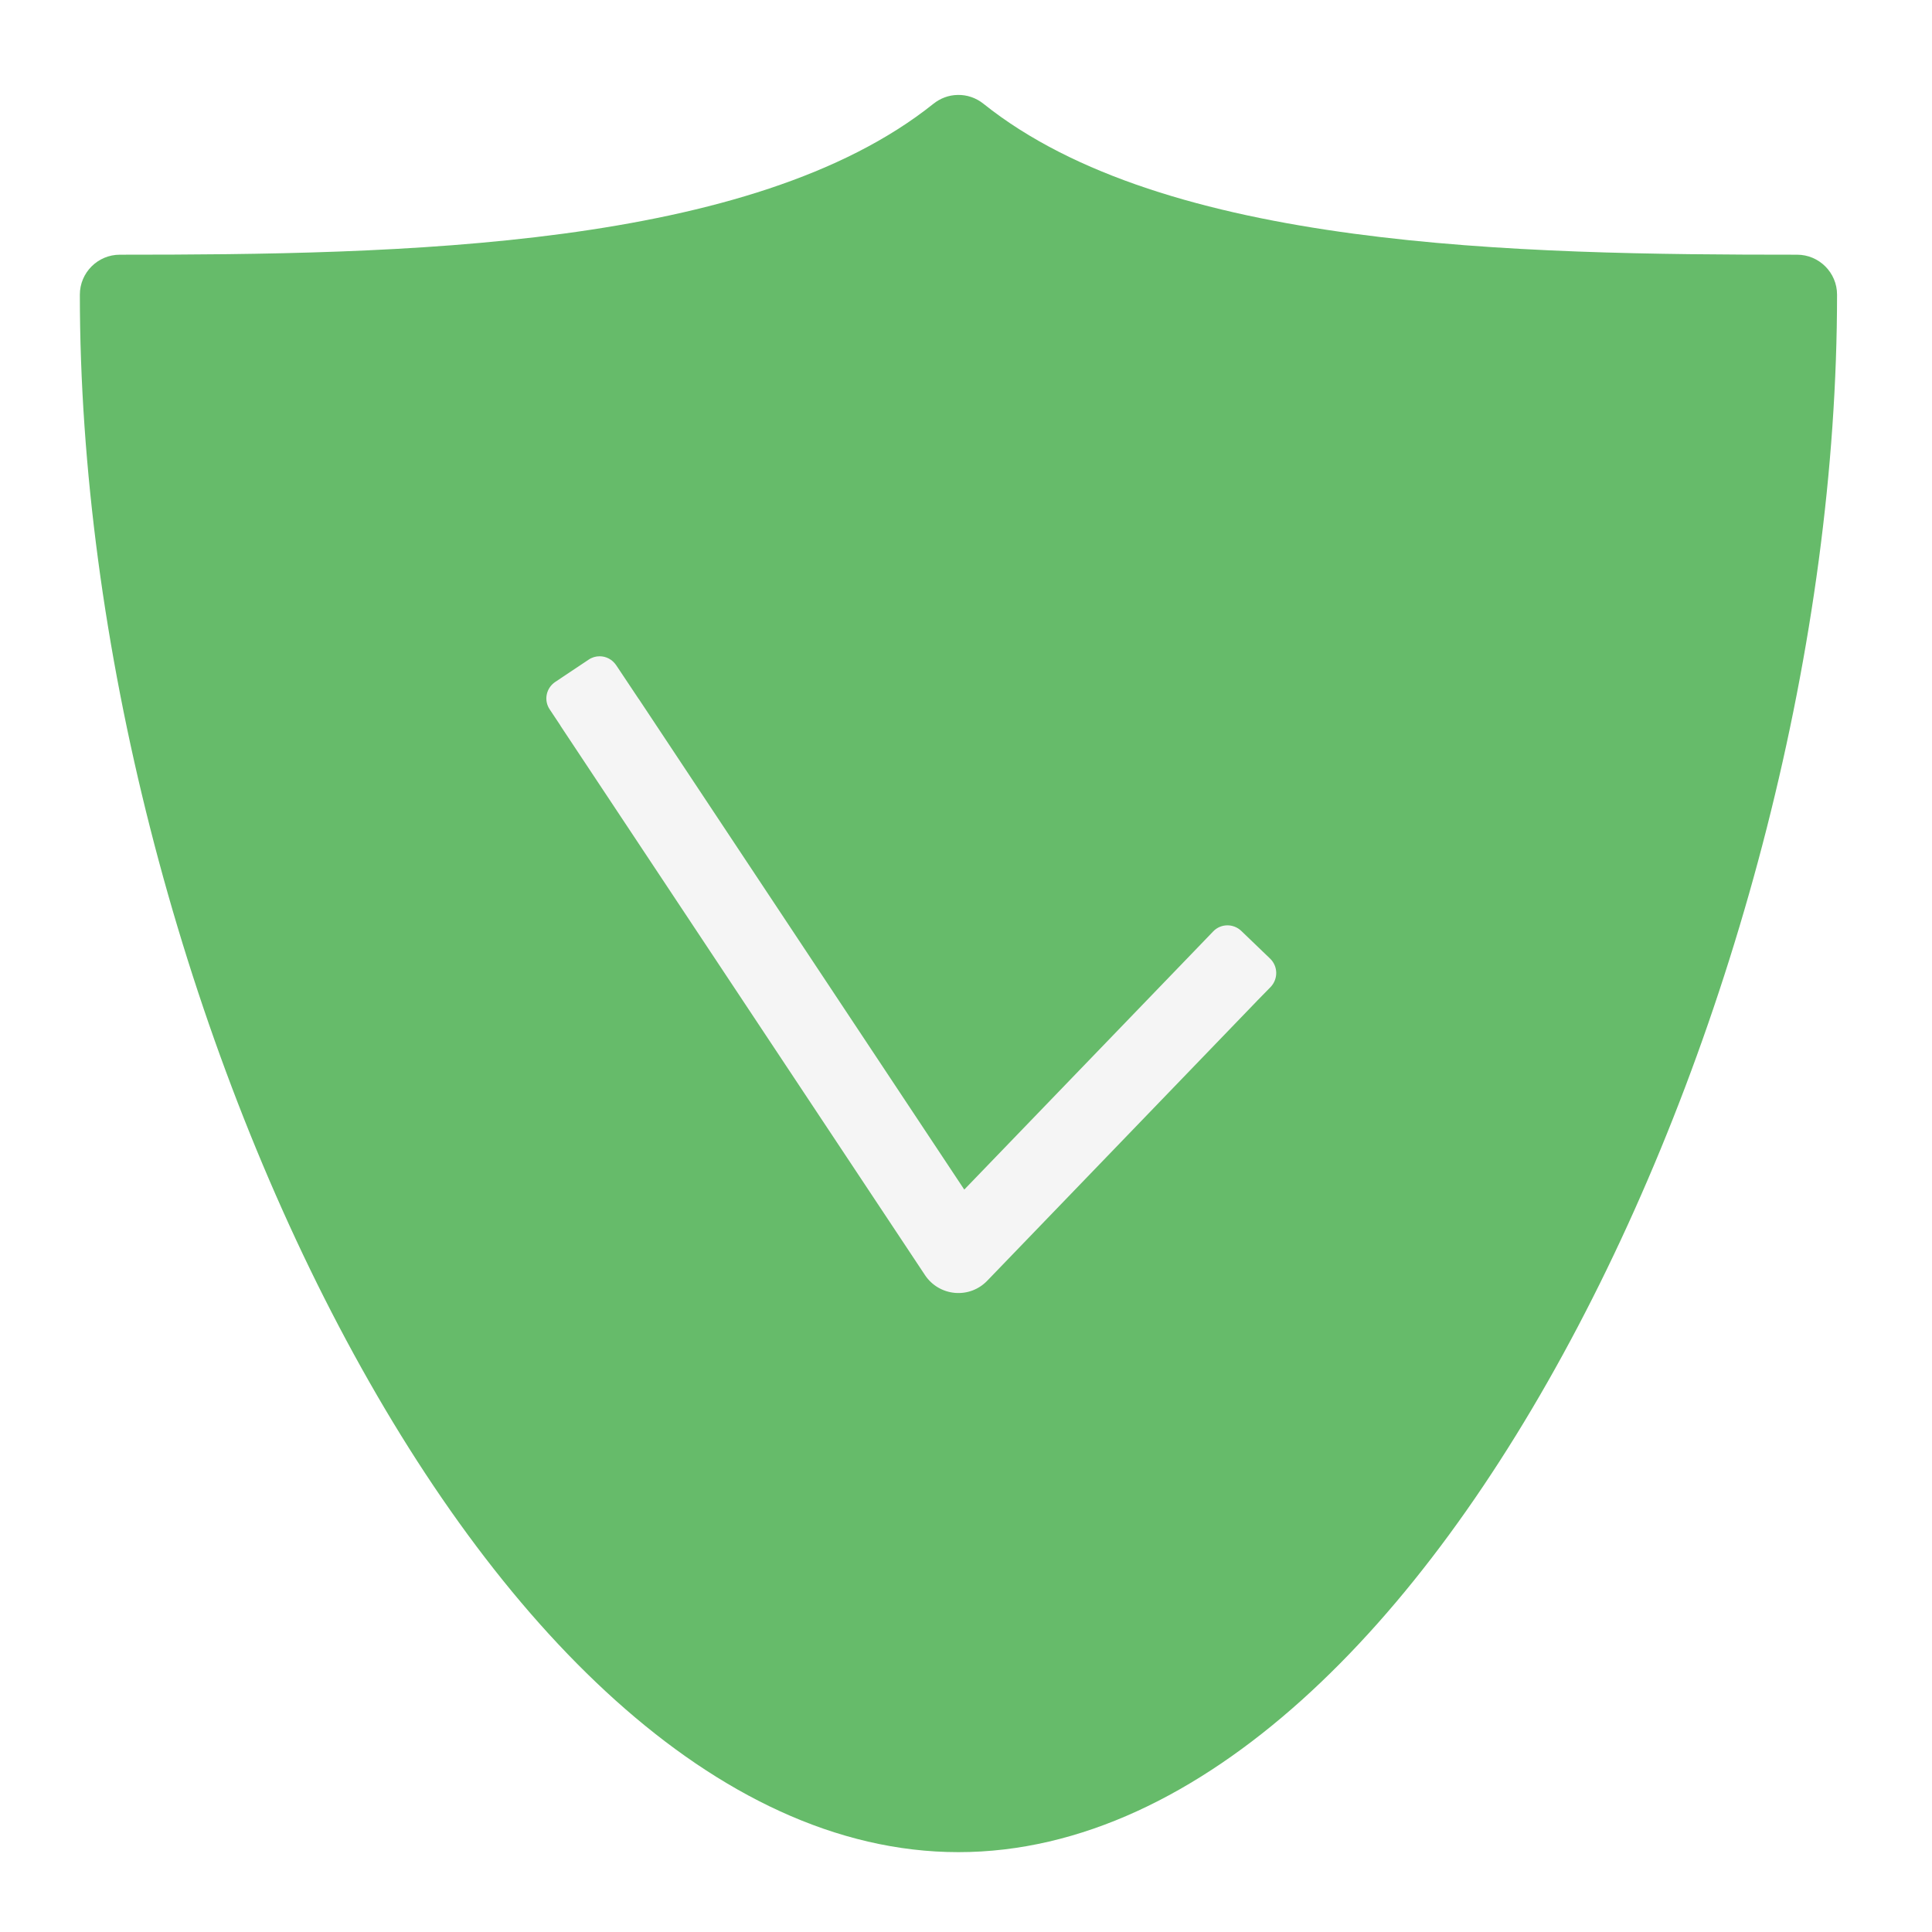
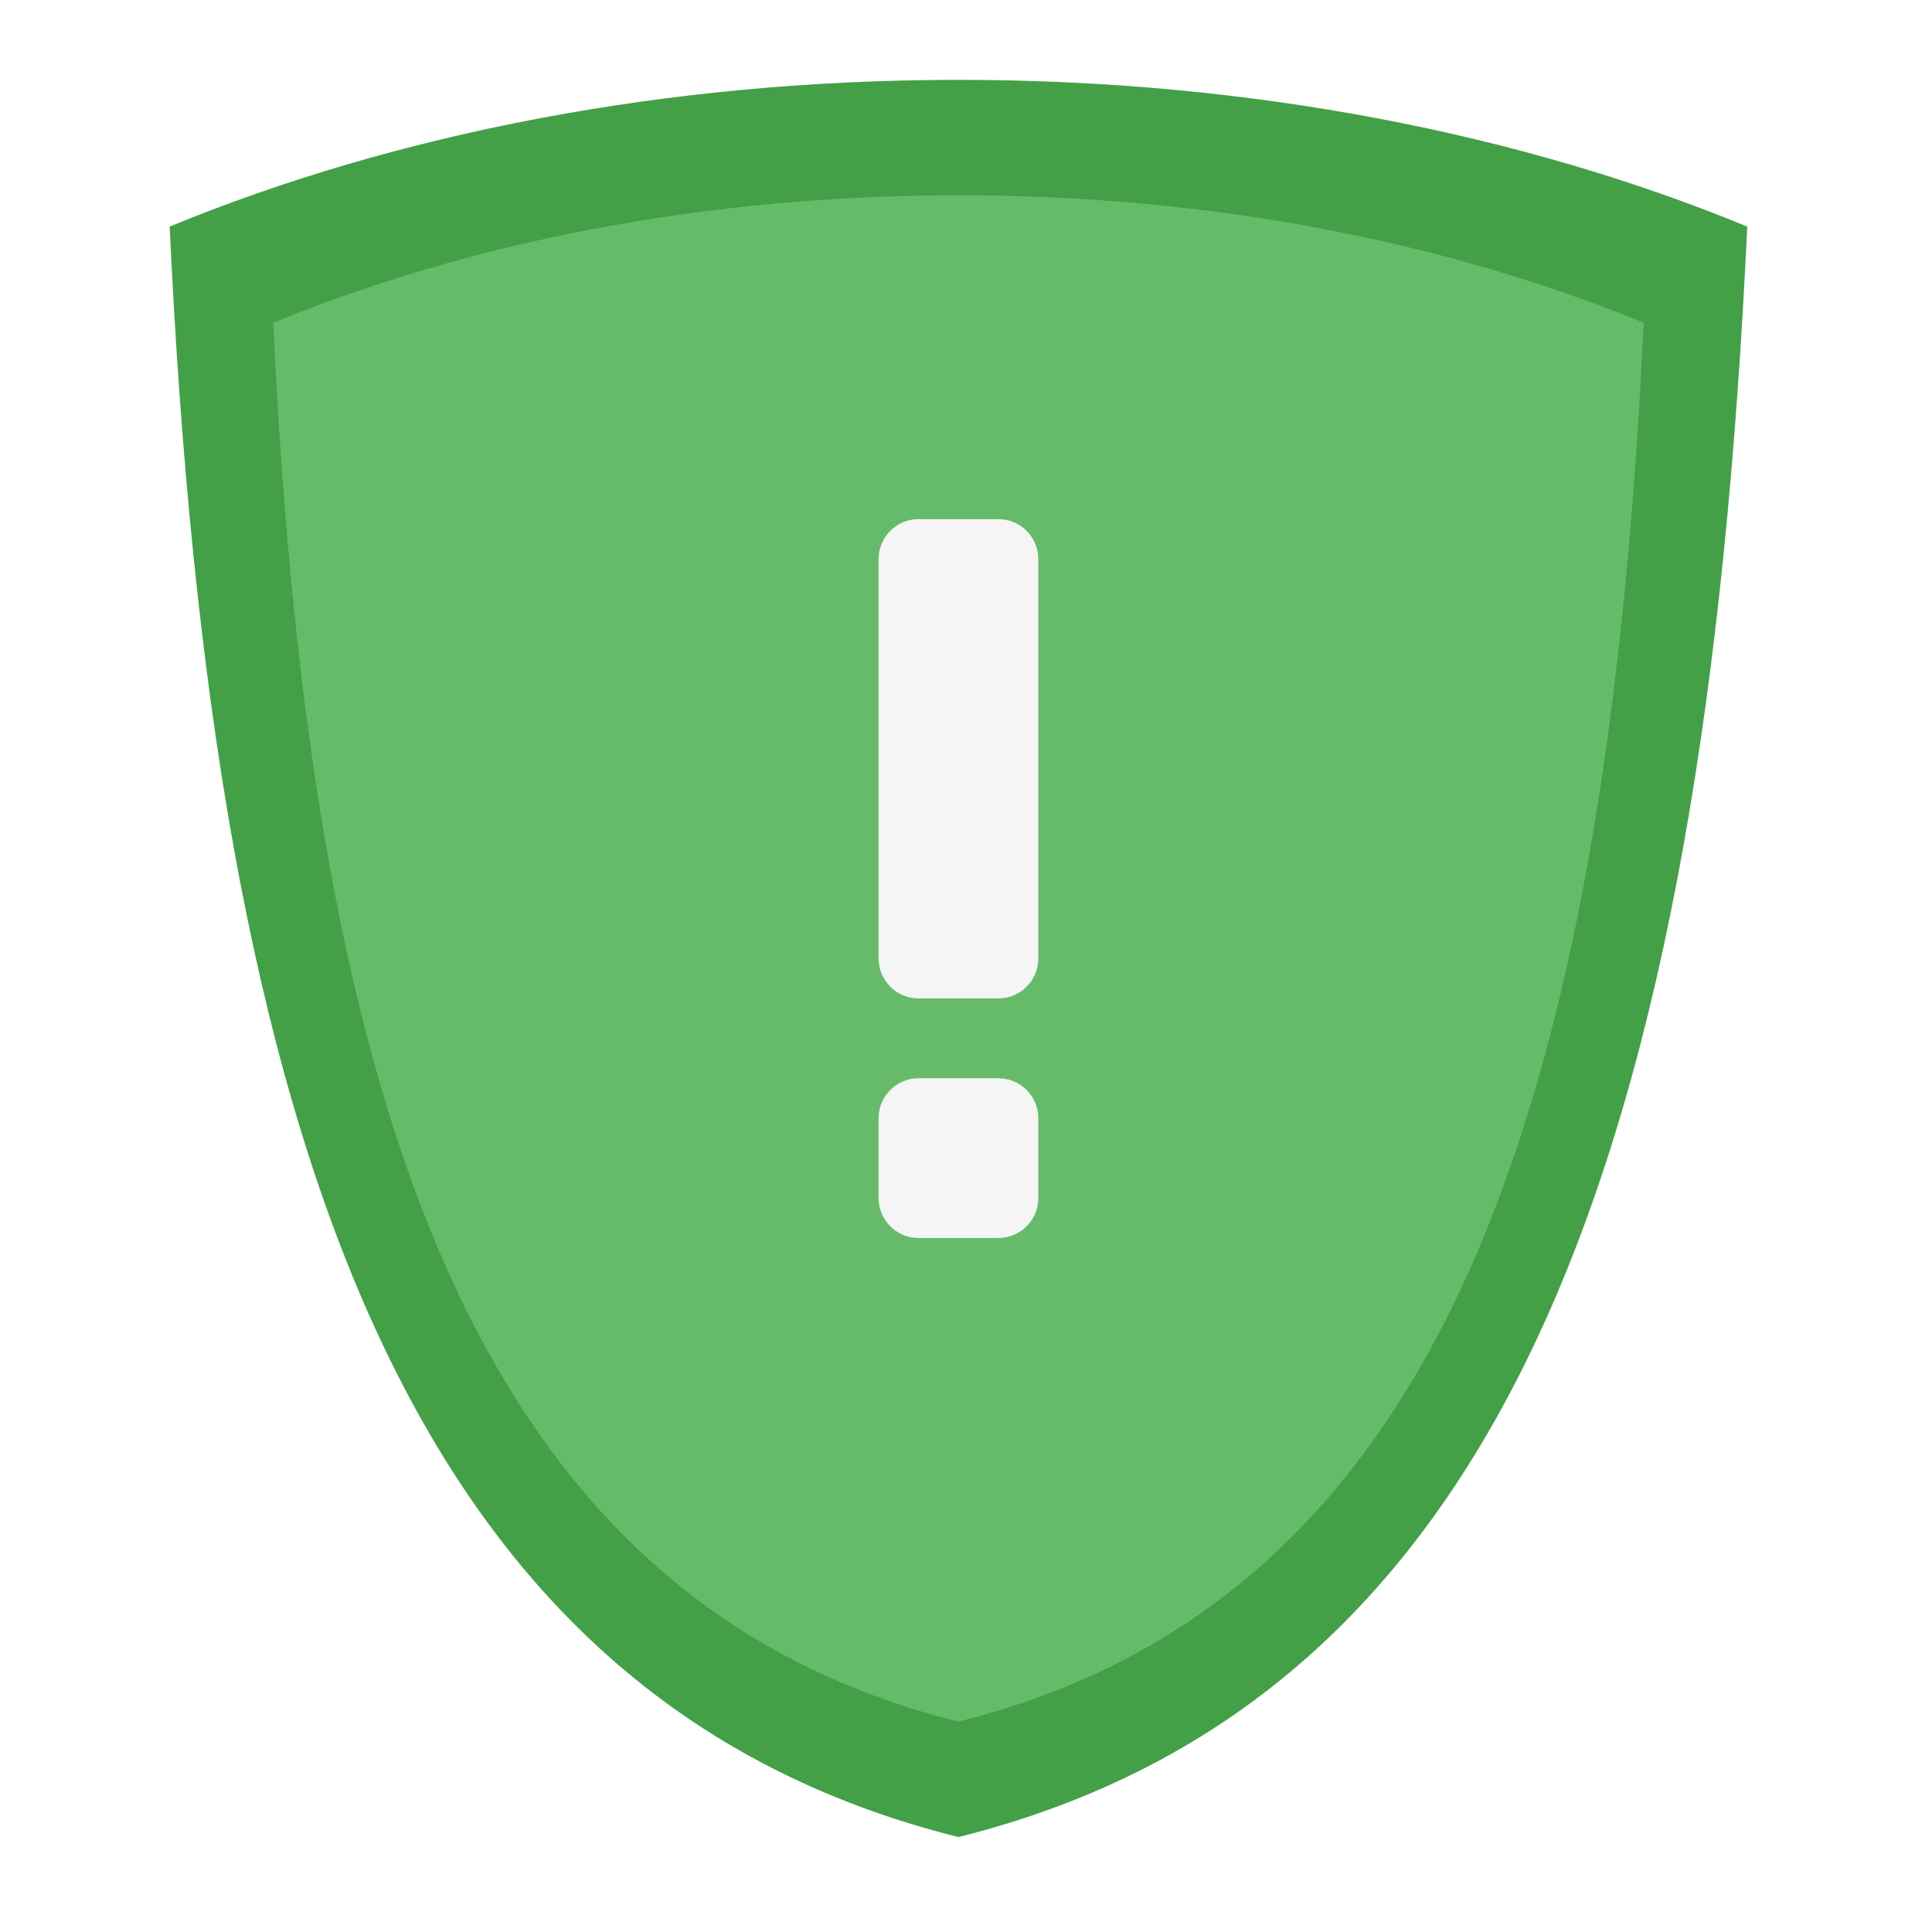
<svg xmlns="http://www.w3.org/2000/svg" width="48px" height="48px" viewBox="0 0 48 48" version="1.1">
  <g id="surface1">
-     <path style=" stroke:none;fill-rule:nonzero;fill:rgb(40%,73.333%,41.569%);fill-opacity:1;" d="M 23.789 2.359 C 23.57 2.363 23.363 2.441 23.191 2.578 C 18.684 6.184 9.922 6.328 2.977 6.328 C 2.43 6.328 1.984 6.773 1.984 7.32 C 1.984 15.949 4.496 25.488 8.422 32.957 C 10.387 36.695 12.703 39.918 15.289 42.242 C 17.875 44.566 20.77 46.016 23.812 46.016 C 26.855 46.016 29.75 44.566 32.336 42.242 C 34.922 39.918 37.238 36.695 39.203 32.957 C 43.129 25.488 45.641 15.949 45.641 7.32 C 45.641 6.773 45.195 6.328 44.648 6.328 C 37.703 6.328 28.941 6.184 24.434 2.578 C 24.25 2.43 24.02 2.352 23.789 2.359 Z M 23.789 2.359 " />
-     <path style=" stroke:none;fill-rule:nonzero;fill:rgb(96.078%,96.078%,96.078%);fill-opacity:1;" d="M 14.898 16.305 C 14.801 16.305 14.707 16.332 14.621 16.391 L 13.797 16.941 C 13.566 17.094 13.504 17.402 13.66 17.629 L 13.922 18.023 C 13.926 18.027 13.93 18.035 13.93 18.039 L 22.984 31.684 C 23.152 31.934 23.422 32.094 23.723 32.121 C 24.023 32.148 24.316 32.039 24.527 31.82 L 31.223 24.875 C 31.227 24.871 31.23 24.867 31.234 24.863 L 31.57 24.52 C 31.758 24.32 31.754 24.008 31.555 23.816 L 30.84 23.129 C 30.641 22.938 30.328 22.945 30.141 23.141 L 29.656 23.645 L 23.957 29.555 L 15.879 17.379 C 15.871 17.371 15.867 17.359 15.859 17.352 L 15.309 16.527 C 15.211 16.383 15.059 16.305 14.898 16.305 Z M 14.898 16.305 " />
+     <path style=" stroke:none;fill-rule:nonzero;fill:rgb(26.275%,62.745%,27.843%);fill-opacity:1;" d="M 23.812 1.984 C 16.551 1.984 9.816 3.324 4.215 5.629 C 5.285 28.457 10.117 42.219 23.812 45.641 C 37.508 42.219 42.34 28.457 43.41 5.629 C 37.809 3.324 31.074 1.984 23.812 1.984 Z M 23.812 1.984 " />
+     <path style=" stroke:none;fill-rule:nonzero;fill:rgb(96.078%,96.078%,96.078%);fill-opacity:1;" d="M 23.812 5.039 C 17.566 5.039 11.773 6.195 6.957 8.176 C 7.879 27.805 12.035 39.641 23.812 42.586 C 35.59 39.641 39.746 27.805 40.668 8.176 C 35.852 6.195 30.059 5.039 23.812 5.039 Z M 23.812 5.039 " />
+     <path style=" stroke:none;fill-rule:nonzero;fill:rgb(40%,73.333%,41.569%);fill-opacity:1;" d="M 23.812 4.852 C 17.504 4.852 11.652 6.02 6.789 8.02 C 7.719 27.844 11.918 39.797 23.812 42.773 C 35.707 39.797 39.906 27.844 40.836 8.02 C 35.973 6.02 30.121 4.852 23.812 4.852 Z M 23.812 4.852 " />
+     <path style=" stroke:none;fill-rule:nonzero;fill:rgb(96.078%,96.078%,96.078%);fill-opacity:1;" d="M 22.82 12.898 L 24.805 12.898 C 25.352 12.898 25.797 13.344 25.797 13.891 L 25.797 23.812 C 25.797 24.359 25.352 24.805 24.805 24.805 L 22.82 24.805 C 22.273 24.805 21.828 24.359 21.828 23.812 L 21.828 13.891 C 21.828 13.344 22.273 12.898 22.82 12.898 Z M 22.82 12.898 " />
+     <path style=" stroke:none;fill-rule:nonzero;fill:rgb(96.078%,96.078%,96.078%);fill-opacity:1;" d="M 22.82 26.789 L 24.805 26.789 C 25.352 26.789 25.797 27.234 25.797 27.781 L 25.797 29.766 C 25.797 30.312 25.352 30.758 24.805 30.758 L 22.82 30.758 C 22.273 30.758 21.828 30.312 21.828 29.766 L 21.828 27.781 C 21.828 27.234 22.273 26.789 22.82 26.789 Z M 22.82 26.789 " />
  </g>
</svg>
